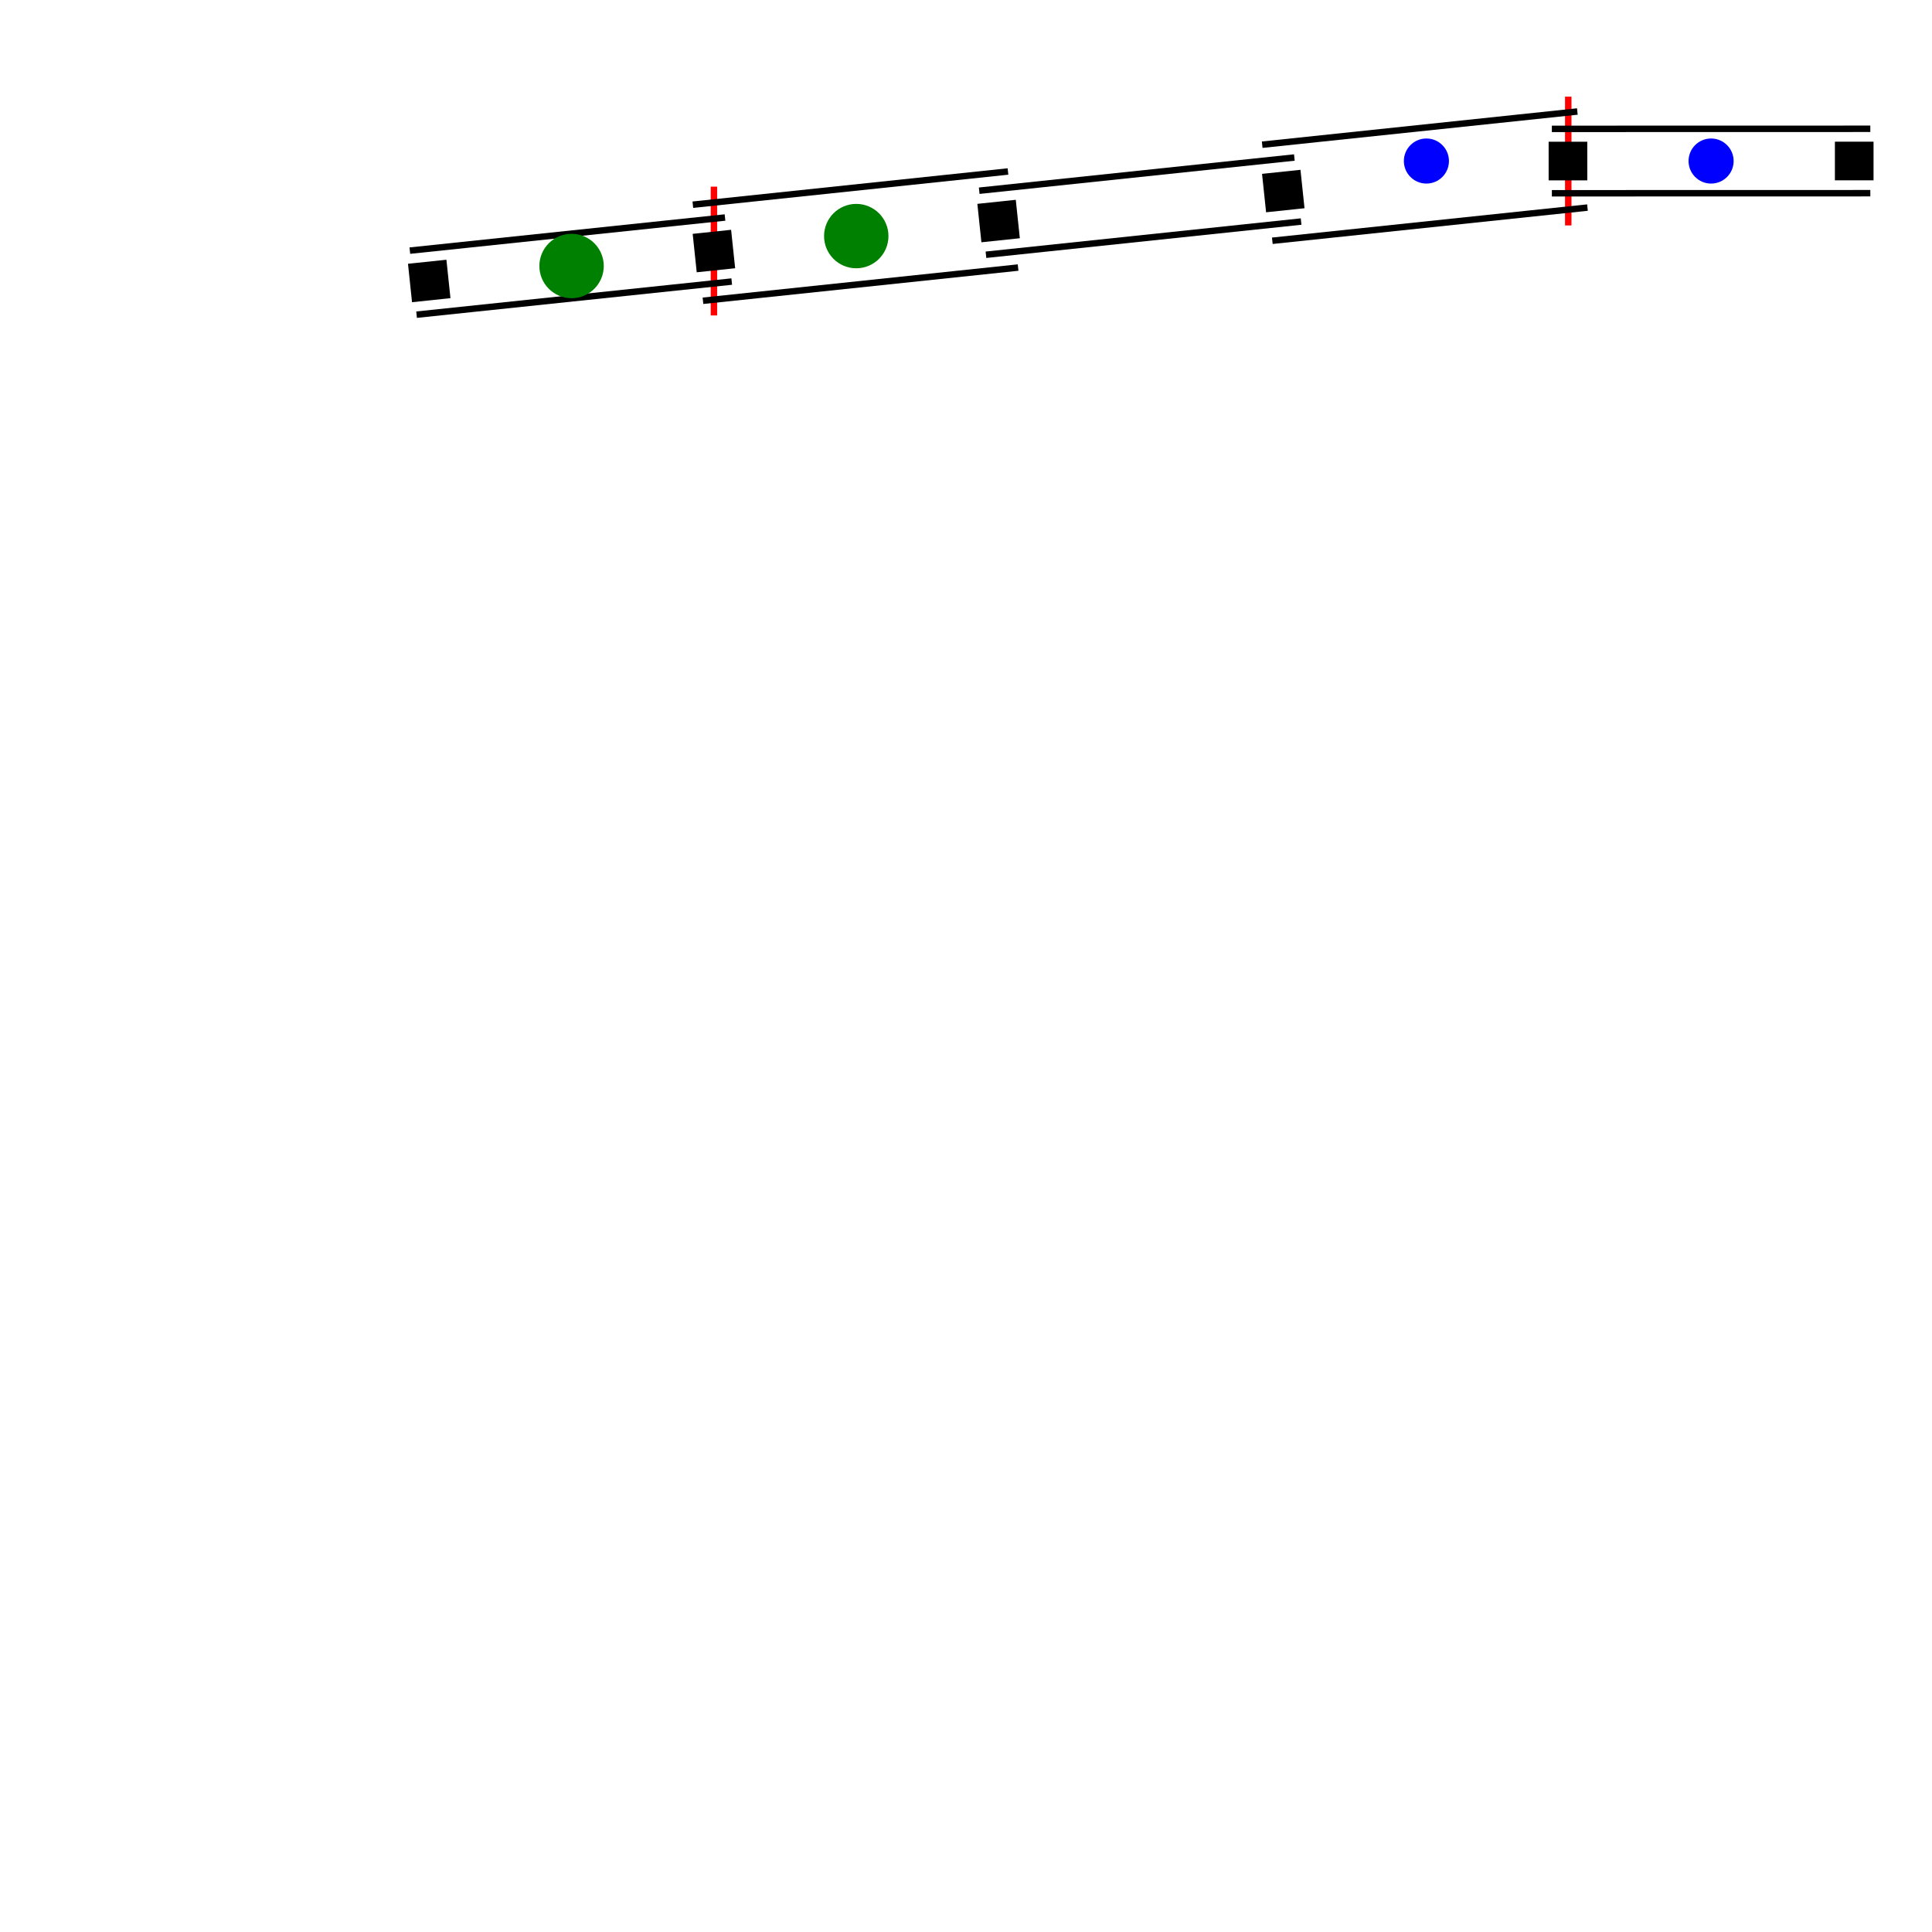
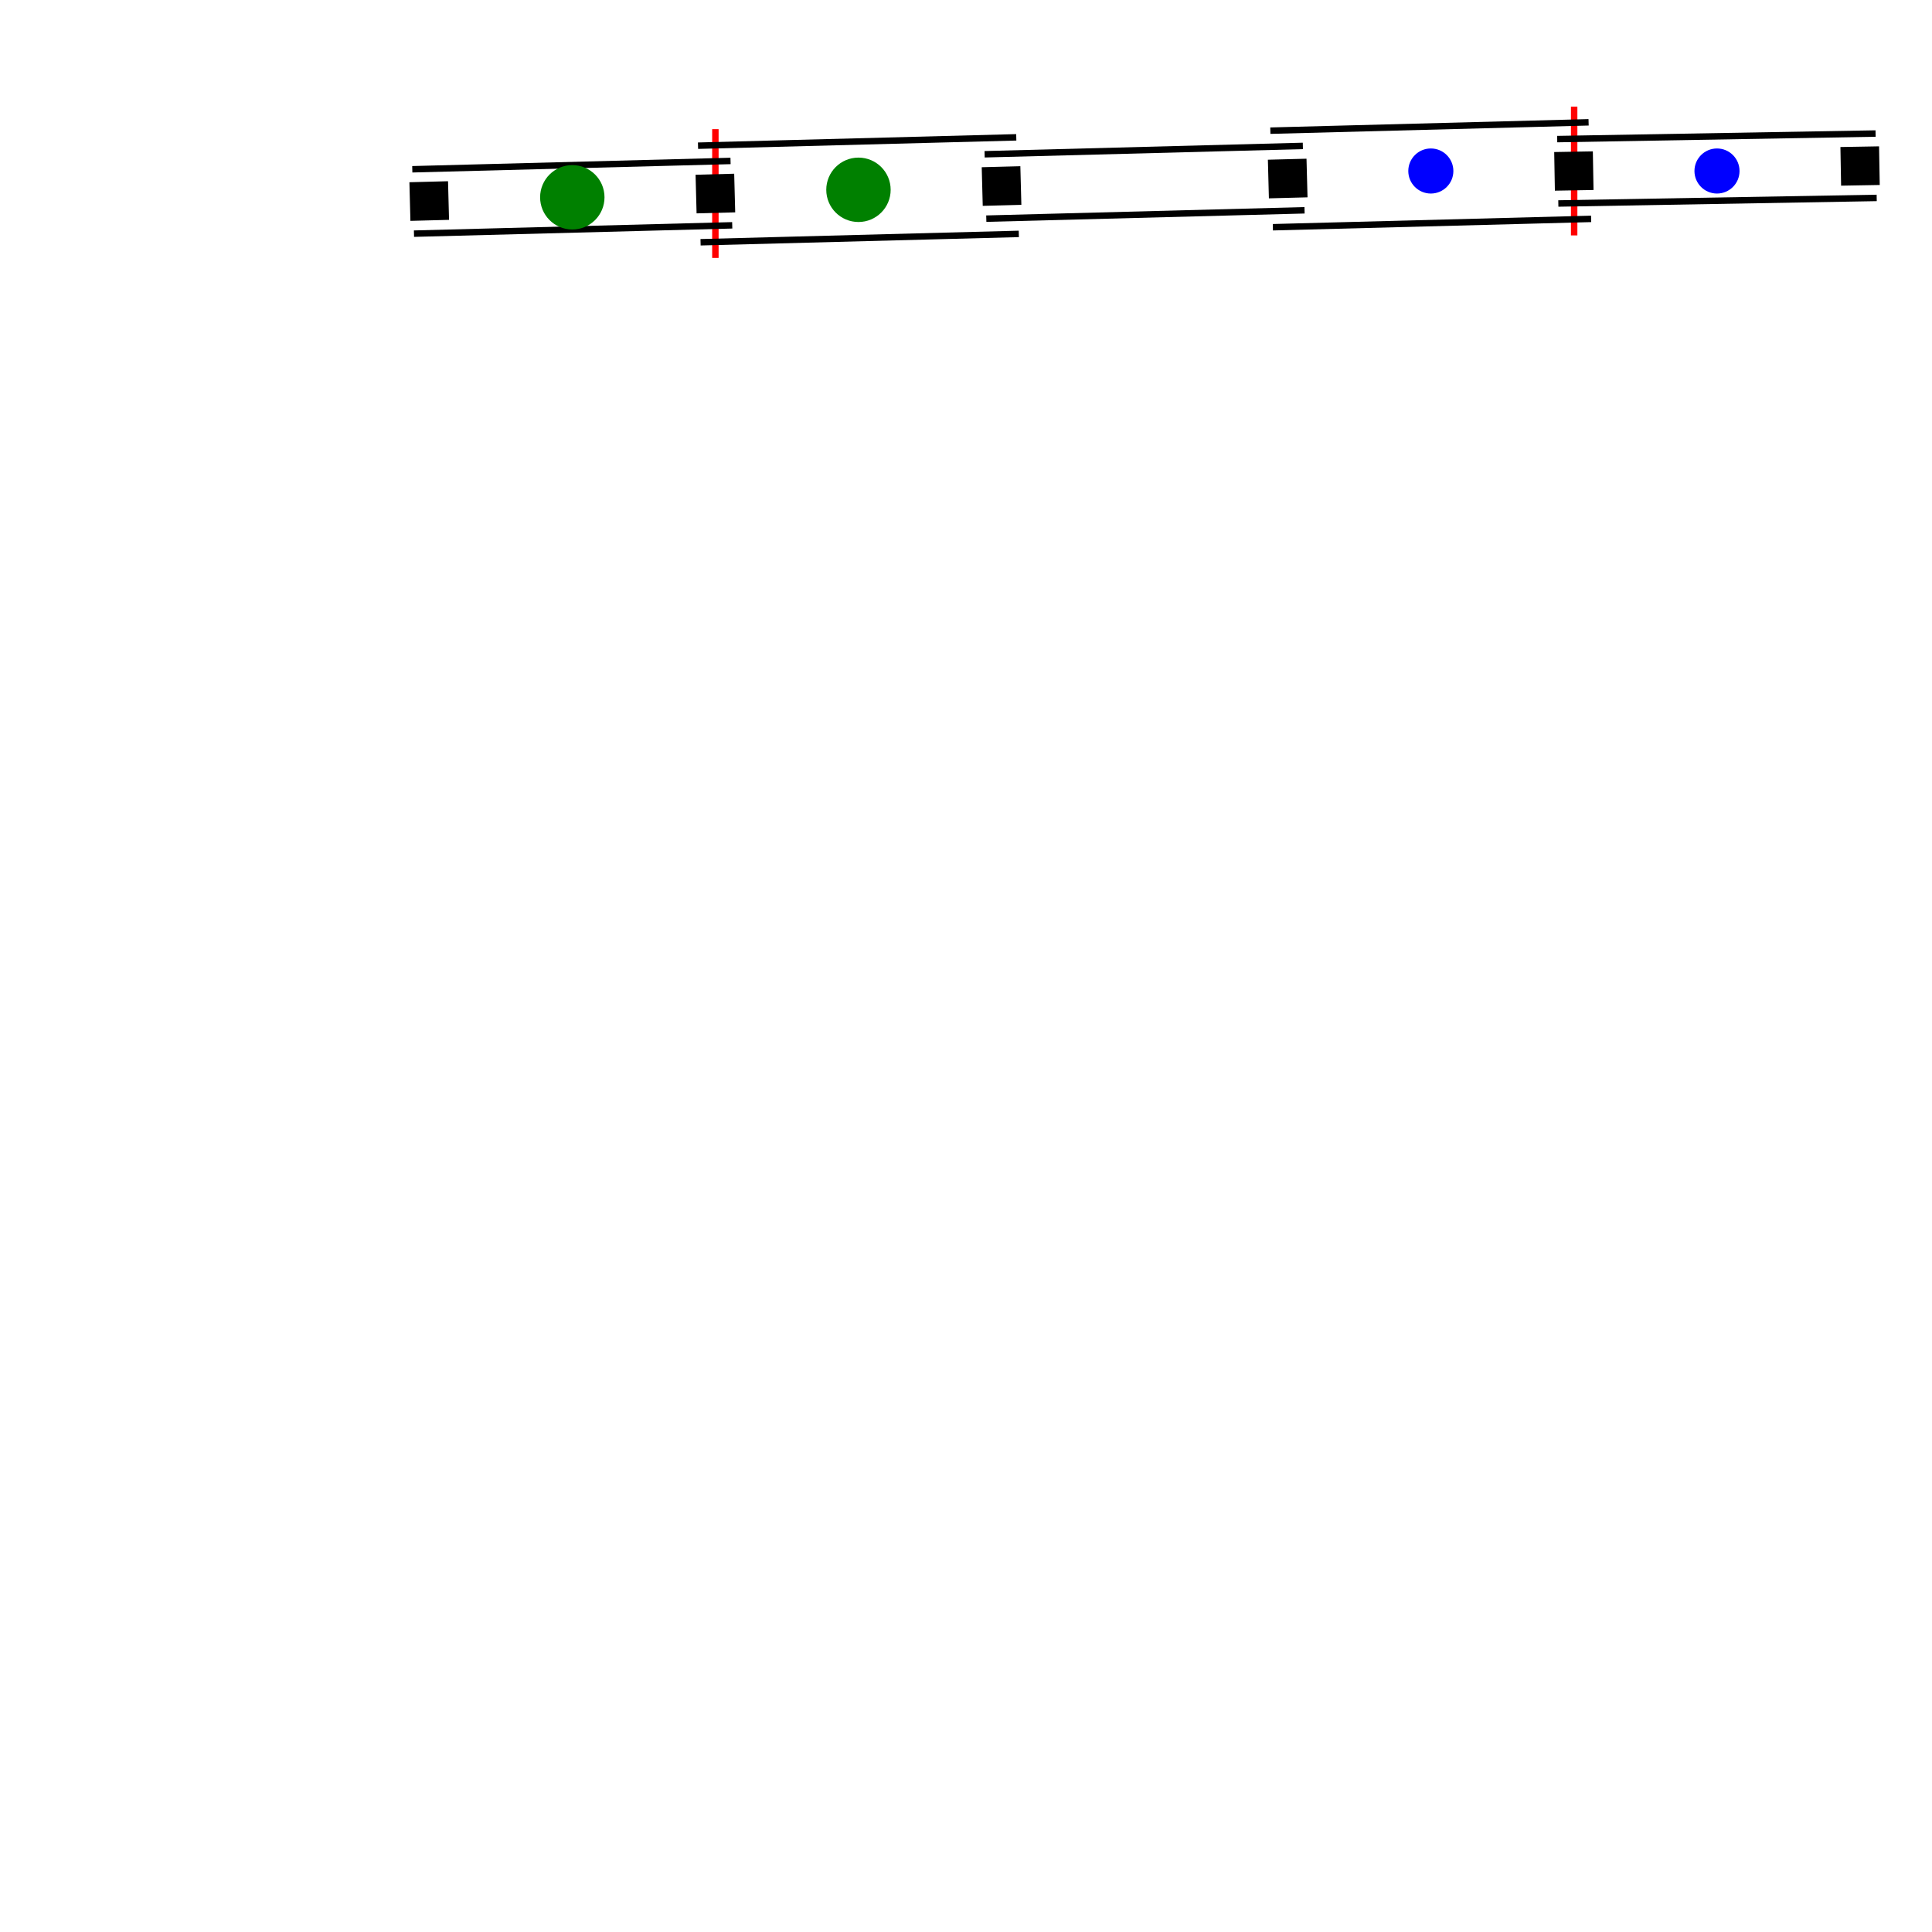
<svg xmlns="http://www.w3.org/2000/svg" width="600" height="600" viewBox="0 0 600 600">
  <defs>
</defs>
  <g>
-     <path d="M221.713,57.965 L221.713,97.965" stroke="red" stroke-width="2px" />
-     <path d="M487.036,30.01 L487.036,70.01" stroke="red" stroke-width="2px" />
-     <circle cx="442.984" cy="50.01" r="7" fill="blue" />
-     <circle cx="531.395" cy="50.01" r="7" fill="blue" />
+     <path d="M222.17,40.109 L222.17,80.109" stroke="red" stroke-width="2px" />
+     <path d="M488.87,33.108 L488.87,73.108" stroke="red" stroke-width="2px" />
+     <circle cx="444.358" cy="53.108" r="7" fill="blue" />
+     <circle cx="533.228" cy="53.108" r="7" fill="blue" />
    <g fill="black" stroke="black" stroke-width="2px">
-       <g transform="rotate(-6, 133.3, 87.25798)">
-         <rect x="128.3" y="82.258" width="10" height="10" />
+       <g transform="rotate(-1.5, 133.3, 62.43616)">
+         <rect x="128.3" y="57.436" width="10" height="10" />
      </g>
-       <g transform="rotate(-6.015996, 221.713, 77.96539)">
-         <rect x="216.713" y="72.965" width="10" height="10" />
+       <g transform="rotate(-1.503999, 222.1695, 60.10903)">
+         <rect x="217.17" y="55.109" width="10" height="10" />
      </g>
-       <g transform="rotate(-6.014959, 310.1234, 68.64813)">
-         <rect x="305.123" y="63.648" width="10" height="10" />
+       <g transform="rotate(-1.50374, 311.0389, 57.7757)">
+         <rect x="306.039" y="52.776" width="10" height="10" />
      </g>
-       <g transform="rotate(-6.012889, 398.534, 59.33247)">
-         <rect x="393.534" y="54.332" width="10" height="10" />
+       <g transform="rotate(-1.503222, 399.9083, 55.44276)">
+         <rect x="394.908" y="50.443" width="10" height="10" />
      </g>
-       <g transform="rotate(-0.01288895, 486.9449, 50.02)">
-         <rect x="481.945" y="45.02" width="10" height="10" />
+       <g transform="rotate(-1.002372, 488.7777, 53.11064)">
+         <rect x="483.778" y="48.111" width="10" height="10" />
      </g>
-       <g transform="rotate(0.008747208, 575.8449, 50)">
-         <rect x="570.845" y="45" width="10" height="10" />
+       <g transform="rotate(-1.002525, 577.6641, 51.55544)">
+         <rect x="572.664" y="46.555" width="10" height="10" />
      </g>
    </g>
    <g fill="black" stroke="black" stroke-width="2px">
-       <g transform="rotate(-6, 133.3, 87.25798)">
-         <path d="M128.3,77.258 L226.713,77.258" />
-         <path d="M128.3,97.258 L226.713,97.258" />
+       <g transform="rotate(-1.5, 133.3, 62.43616)">
+         <path d="M128.3,52.436 L227.17,52.436" />
+         <path d="M128.3,72.436 L227.17,72.436" />
      </g>
-       <g transform="rotate(-6.015996, 221.713, 77.96539)">
-         <path d="M216.713,62.965 L315.123,62.965" />
-         <path d="M216.713,92.965 L315.123,92.965" />
+       <g transform="rotate(-1.503999, 222.1695, 60.10903)">
+         <path d="M217.17,45.109 L316.039,45.109" />
+         <path d="M217.17,75.109 L316.039,75.109" />
      </g>
-       <g transform="rotate(-6.014959, 310.1234, 68.64813)">
-         <path d="M305.123,58.648 L403.534,58.648" />
-         <path d="M305.123,78.648 L403.534,78.648" />
+       <g transform="rotate(-1.50374, 311.0389, 57.7757)">
+         <path d="M306.039,47.776 L404.908,47.776" />
+         <path d="M306.039,67.776 L404.908,67.776" />
      </g>
-       <g transform="rotate(-6.012889, 398.534, 59.33247)">
-         <path d="M393.534,44.332 L491.945,44.332" />
-         <path d="M393.534,74.332 L491.945,74.332" />
+       <g transform="rotate(-1.503222, 399.9083, 55.44276)">
+         <path d="M394.908,40.443 L493.778,40.443" />
+         <path d="M394.908,70.443 L493.778,70.443" />
      </g>
-       <g transform="rotate(-0.01288895, 486.9449, 50.02)">
-         <path d="M481.945,40.02 L580.845,40.02" />
-         <path d="M481.945,60.02 L580.845,60.02" />
+       <g transform="rotate(-1.002372, 488.7777, 53.11064)">
+         <path d="M483.778,43.111 L582.664,43.111" />
+         <path d="M483.778,63.111 L582.664,63.111" />
      </g>
    </g>
    <g fill="green">
-       <circle cx="177.506" cy="82.612" r="10" />
-       <circle cx="265.919" cy="73.319" r="10" />
+       <circle cx="177.735" cy="61.273" r="10" />
+       <circle cx="266.604" cy="58.945" r="10" />
    </g>
  </g>
</svg>
